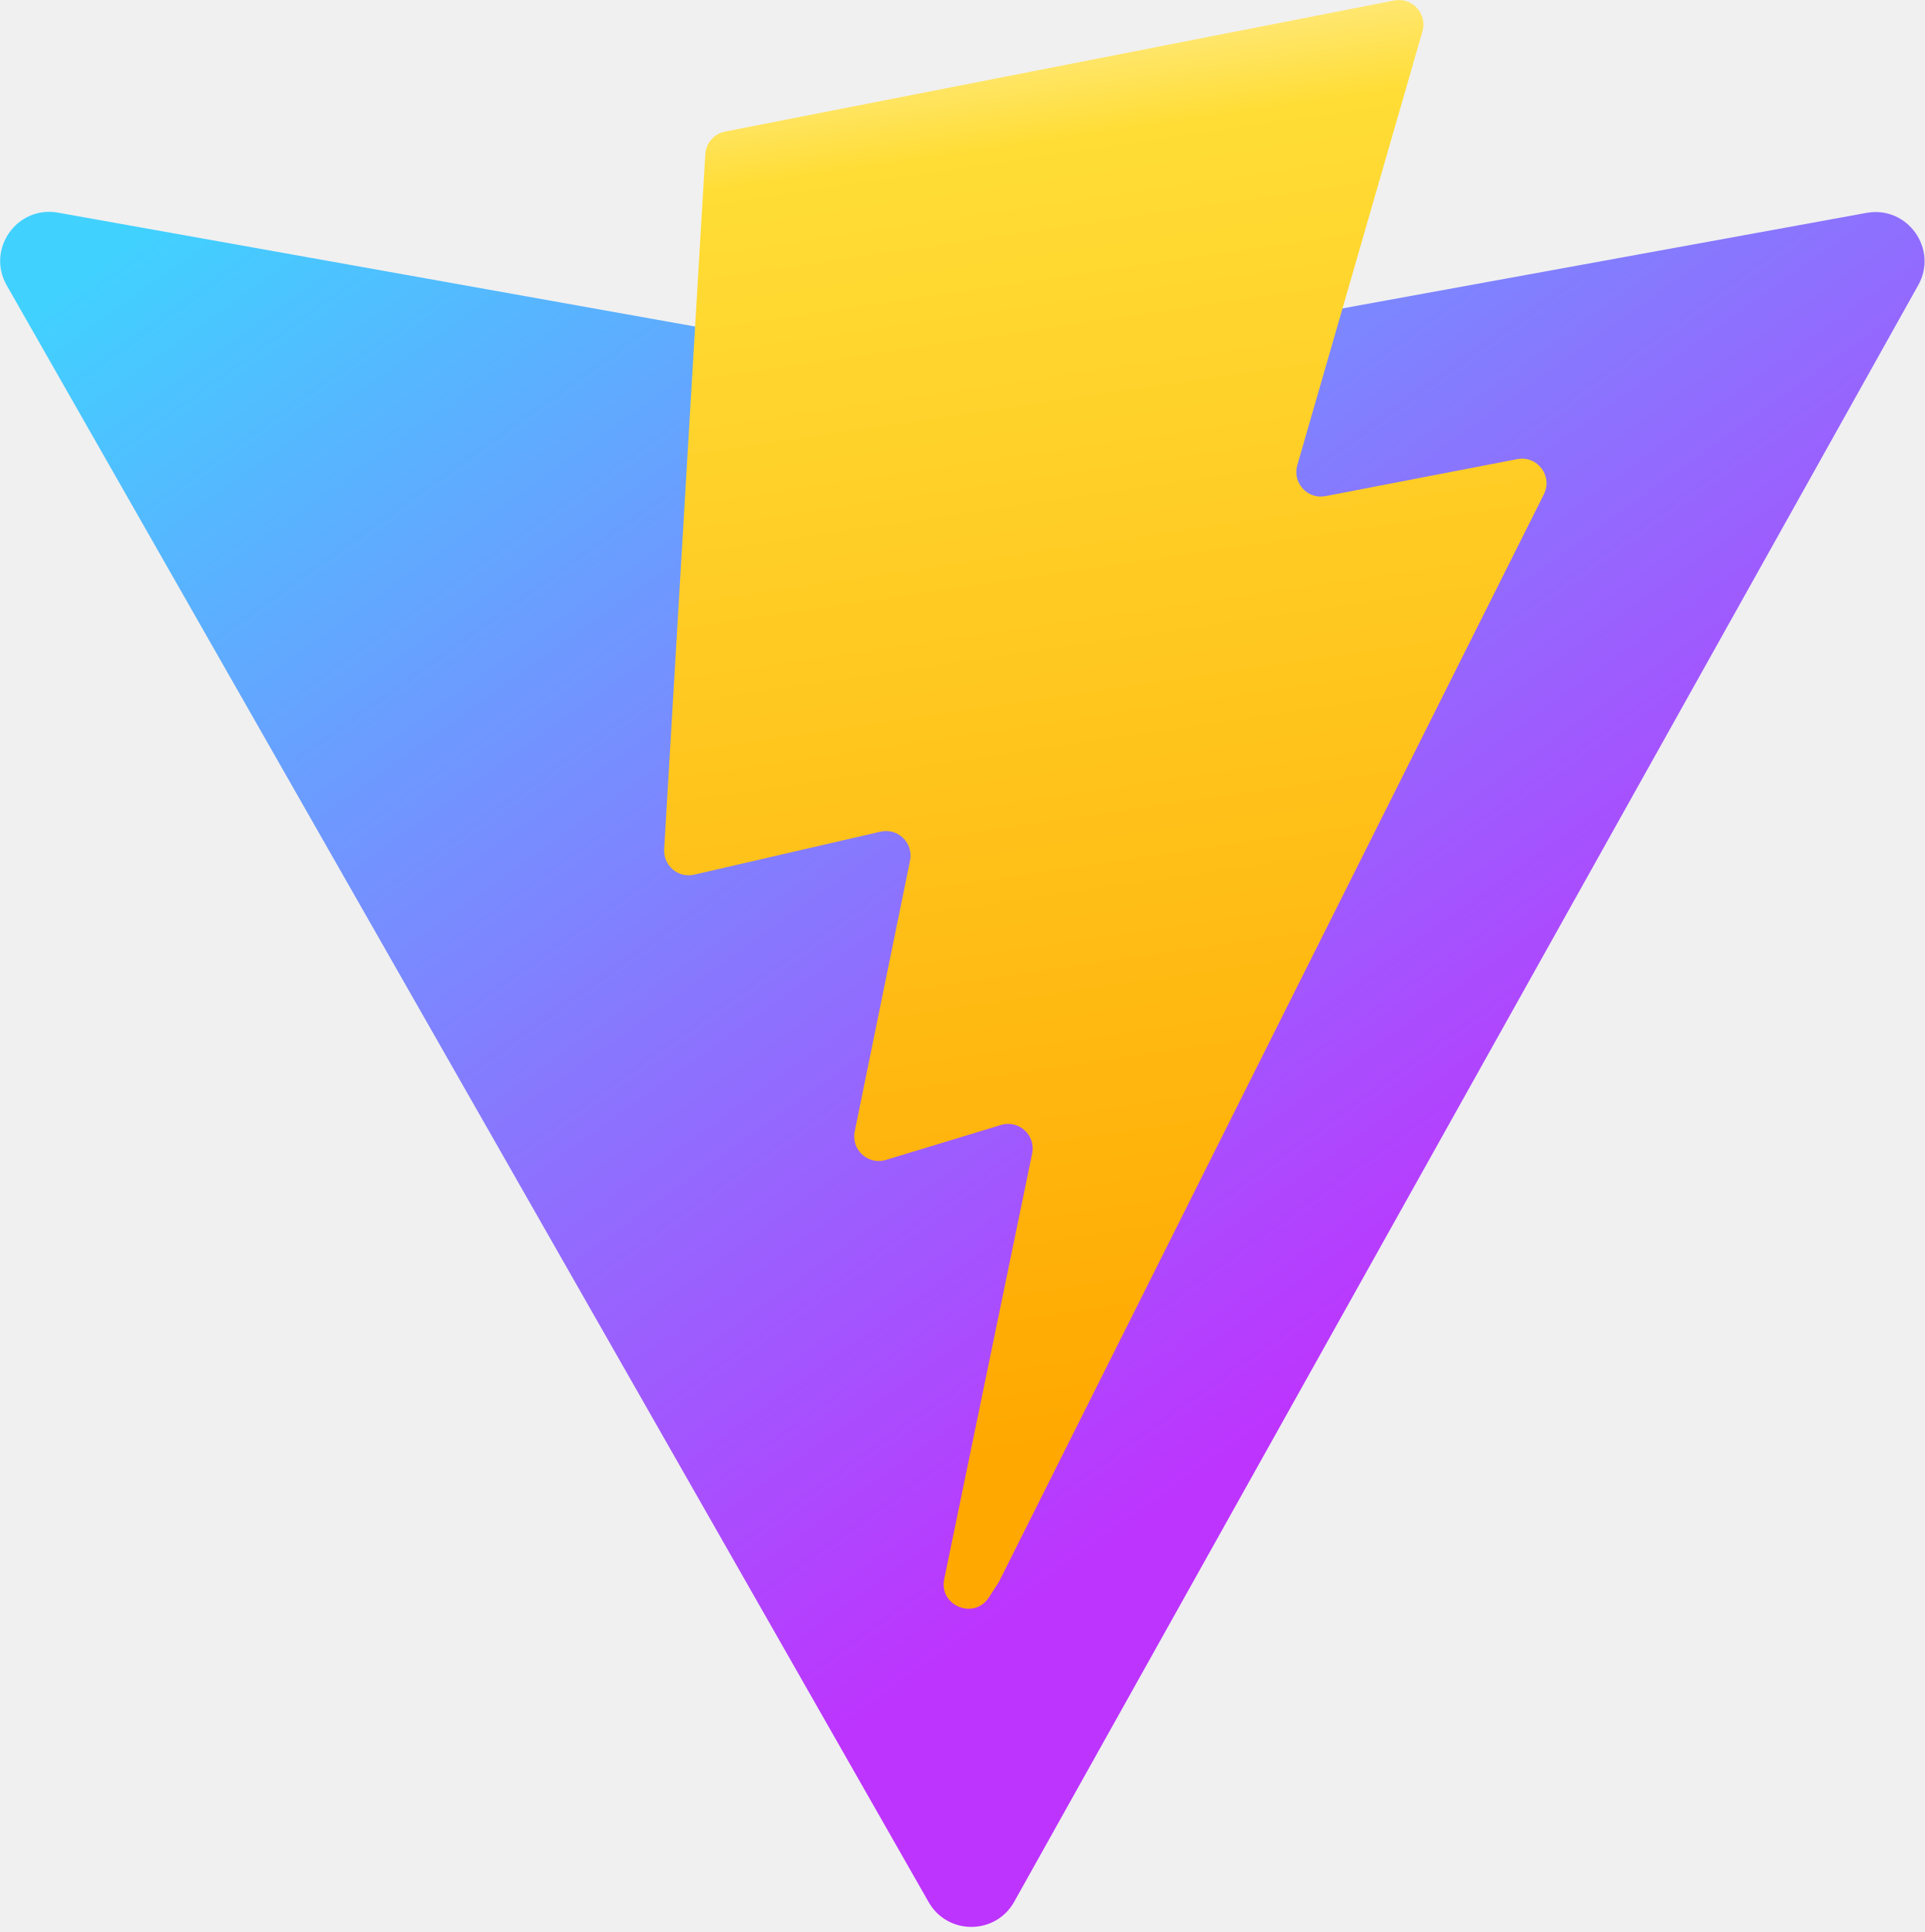
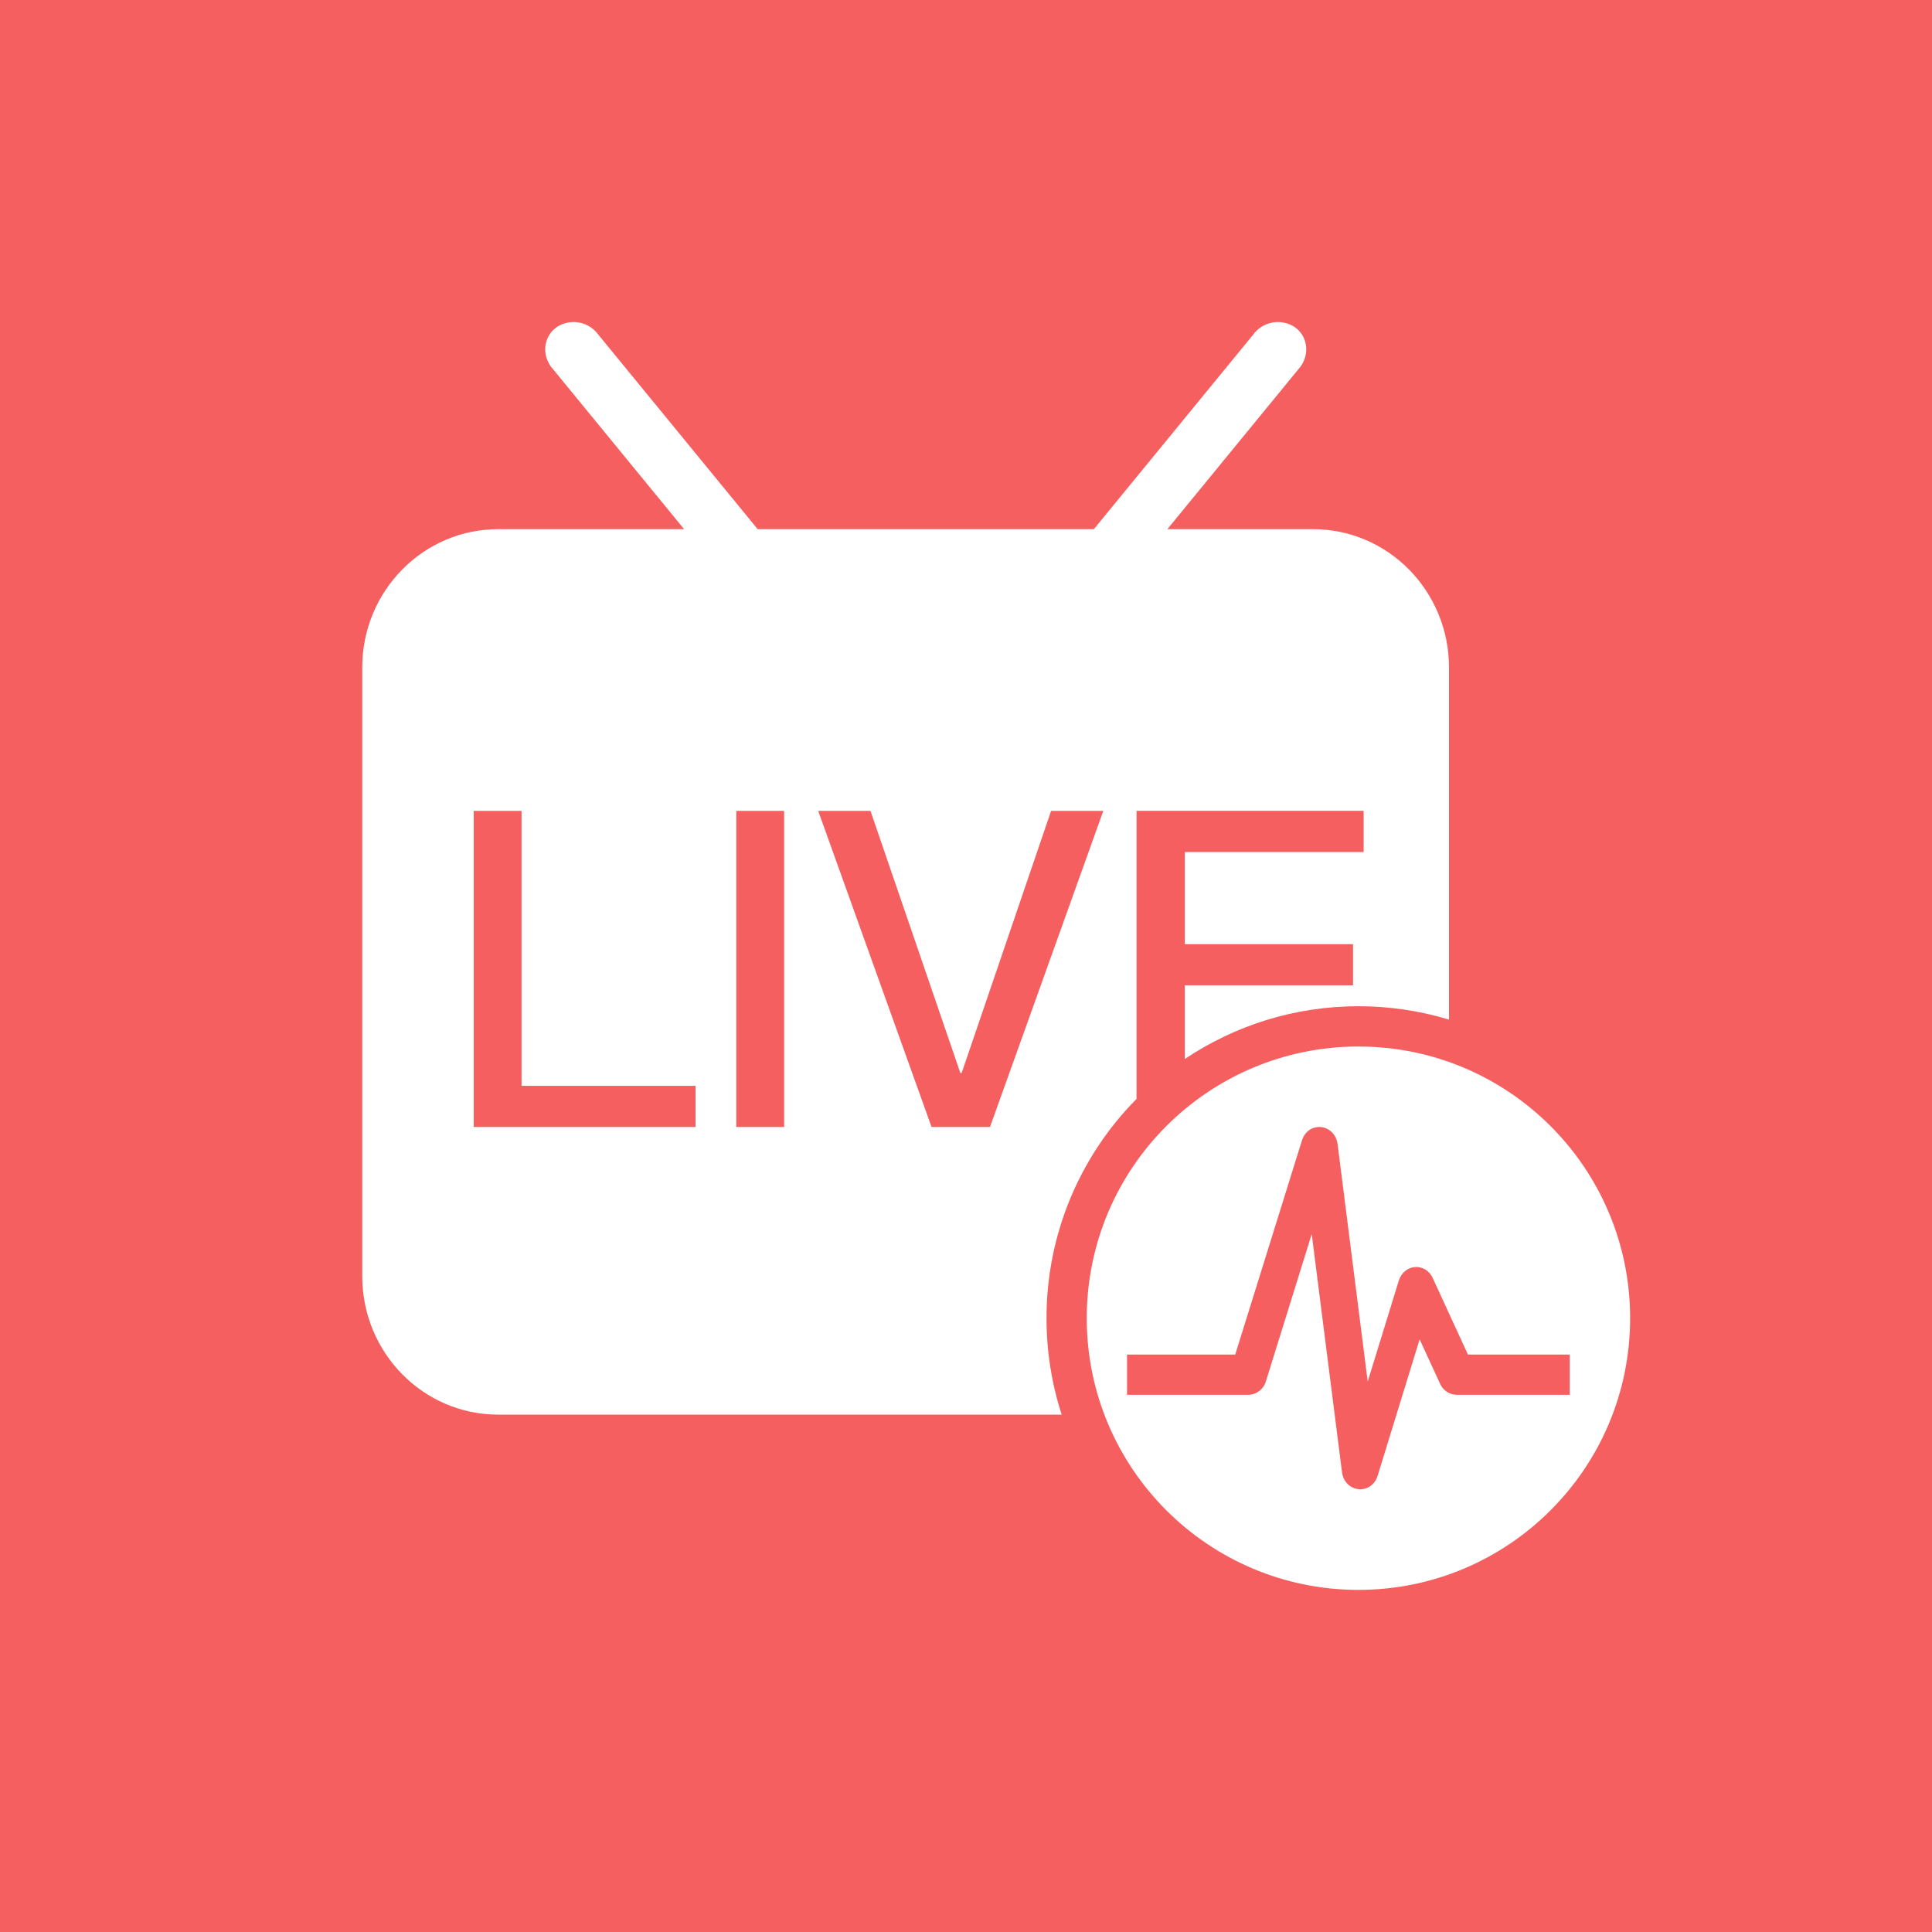
- <svg xmlns="http://www.w3.org/2000/svg" aria-hidden="true" role="img" class="iconify iconify--logos" width="31.88" height="32" preserveAspectRatio="xMidYMid meet" viewBox="0 0 256 257">
-   <defs>
-     <linearGradient id="IconifyId1813088fe1fbc01fb466" x1="-.828%" x2="57.636%" y1="7.652%" y2="78.411%">
-       <stop offset="0%" stop-color="#41D1FF" />
-       <stop offset="100%" stop-color="#BD34FE" />
-     </linearGradient>
-     <linearGradient id="IconifyId1813088fe1fbc01fb467" x1="43.376%" x2="50.316%" y1="2.242%" y2="89.03%">
-       <stop offset="0%" stop-color="#FFEA83" />
-       <stop offset="8.333%" stop-color="#FFDD35" />
-       <stop offset="100%" stop-color="#FFA800" />
-     </linearGradient>
-   </defs>
-   <path fill="url(#IconifyId1813088fe1fbc01fb466)" d="M255.153 37.938L134.897 252.976c-2.483 4.44-8.862 4.466-11.382.048L.875 37.958c-2.746-4.814 1.371-10.646 6.827-9.67l120.385 21.517a6.537 6.537 0 0 0 2.322-.004l117.867-21.483c5.438-.991 9.574 4.796 6.877 9.62Z" />
-   <path fill="url(#IconifyId1813088fe1fbc01fb467)" d="M185.432.063L96.44 17.501a3.268 3.268 0 0 0-2.634 3.014l-5.474 92.456a3.268 3.268 0 0 0 3.997 3.378l24.777-5.718c2.318-.535 4.413 1.507 3.936 3.838l-7.361 36.047c-.495 2.426 1.782 4.5 4.151 3.78l15.304-4.649c2.372-.72 4.652 1.36 4.15 3.788l-11.698 56.621c-.732 3.542 3.979 5.473 5.943 2.437l1.313-2.028l72.516-144.72c1.215-2.423-.88-5.186-3.54-4.672l-25.505 4.922c-2.396.462-4.435-1.77-3.759-4.114l16.646-57.705c.677-2.35-1.37-4.583-3.769-4.113Z" />
+ <svg xmlns="http://www.w3.org/2000/svg" t="1683874332636" class="icon" viewBox="0 0 1024 1024" version="1.1" p-id="3399" width="200" height="200">
+   <path d="M0 0h1024v1024H0z" fill="#F55F5F" p-id="3400" />
+   <path d="M768 540.416a165.325 165.325 0 0 0-48-7.091c-34.048 0-65.715 10.317-92.032 27.981V522.24h89.165v-21.811H627.968V451.584h94.797v-21.837h-120.371v152.704a164.813 164.813 0 0 0-47.718 116.198c0 17.843 2.816 35.021 8.038 51.123H263.987c-39.731 0-71.987-32.845-71.987-73.344V353.792c0-40.474 32.256-73.318 72.013-73.318h98.586l-70.656-86.246c-5.018-7.014-3.533-16.486 3.456-21.069a16.205 16.205 0 0 1 21.811 4.326l84.378 102.989h178.176l84.352-102.989a16.205 16.205 0 0 1 21.811-4.326c6.989 4.582 8.448 14.054 3.456 21.069l-70.656 86.246h77.261c39.757 0 72.013 32.845 72.013 73.318v186.624zM251.085 429.773v167.552h117.581v-21.811h-92.237v-145.741h-25.344z m139.162 0v167.552h25.344v-167.552h-25.344z m43.418 0l60.083 167.552h30.976l60.058-167.552h-27.674l-47.411 138.931h-0.691l-47.642-138.931H433.664z m286.336 412.902a144 144 0 1 1 0-288 144 144 0 0 1 0 288z m-49.024-110.618l24.269-77.978 16.026 126.054c1.408 11.162 15.642 12.595 18.944 1.92l22.221-72.166 10.829 23.501a9.728 9.728 0 0 0 8.73 5.888H832v-21.325h-53.965l-18.637-40.525c-3.891-8.474-15.232-7.603-18.022 1.382l-16.461 53.453-15.949-125.722c-1.434-11.136-15.616-12.621-18.944-1.971l-35.328 113.382h-57.344v21.325h64.358a9.882 9.882 0 0 0 9.267-7.219z" fill="#FFFFFF" p-id="3401" />
</svg>
